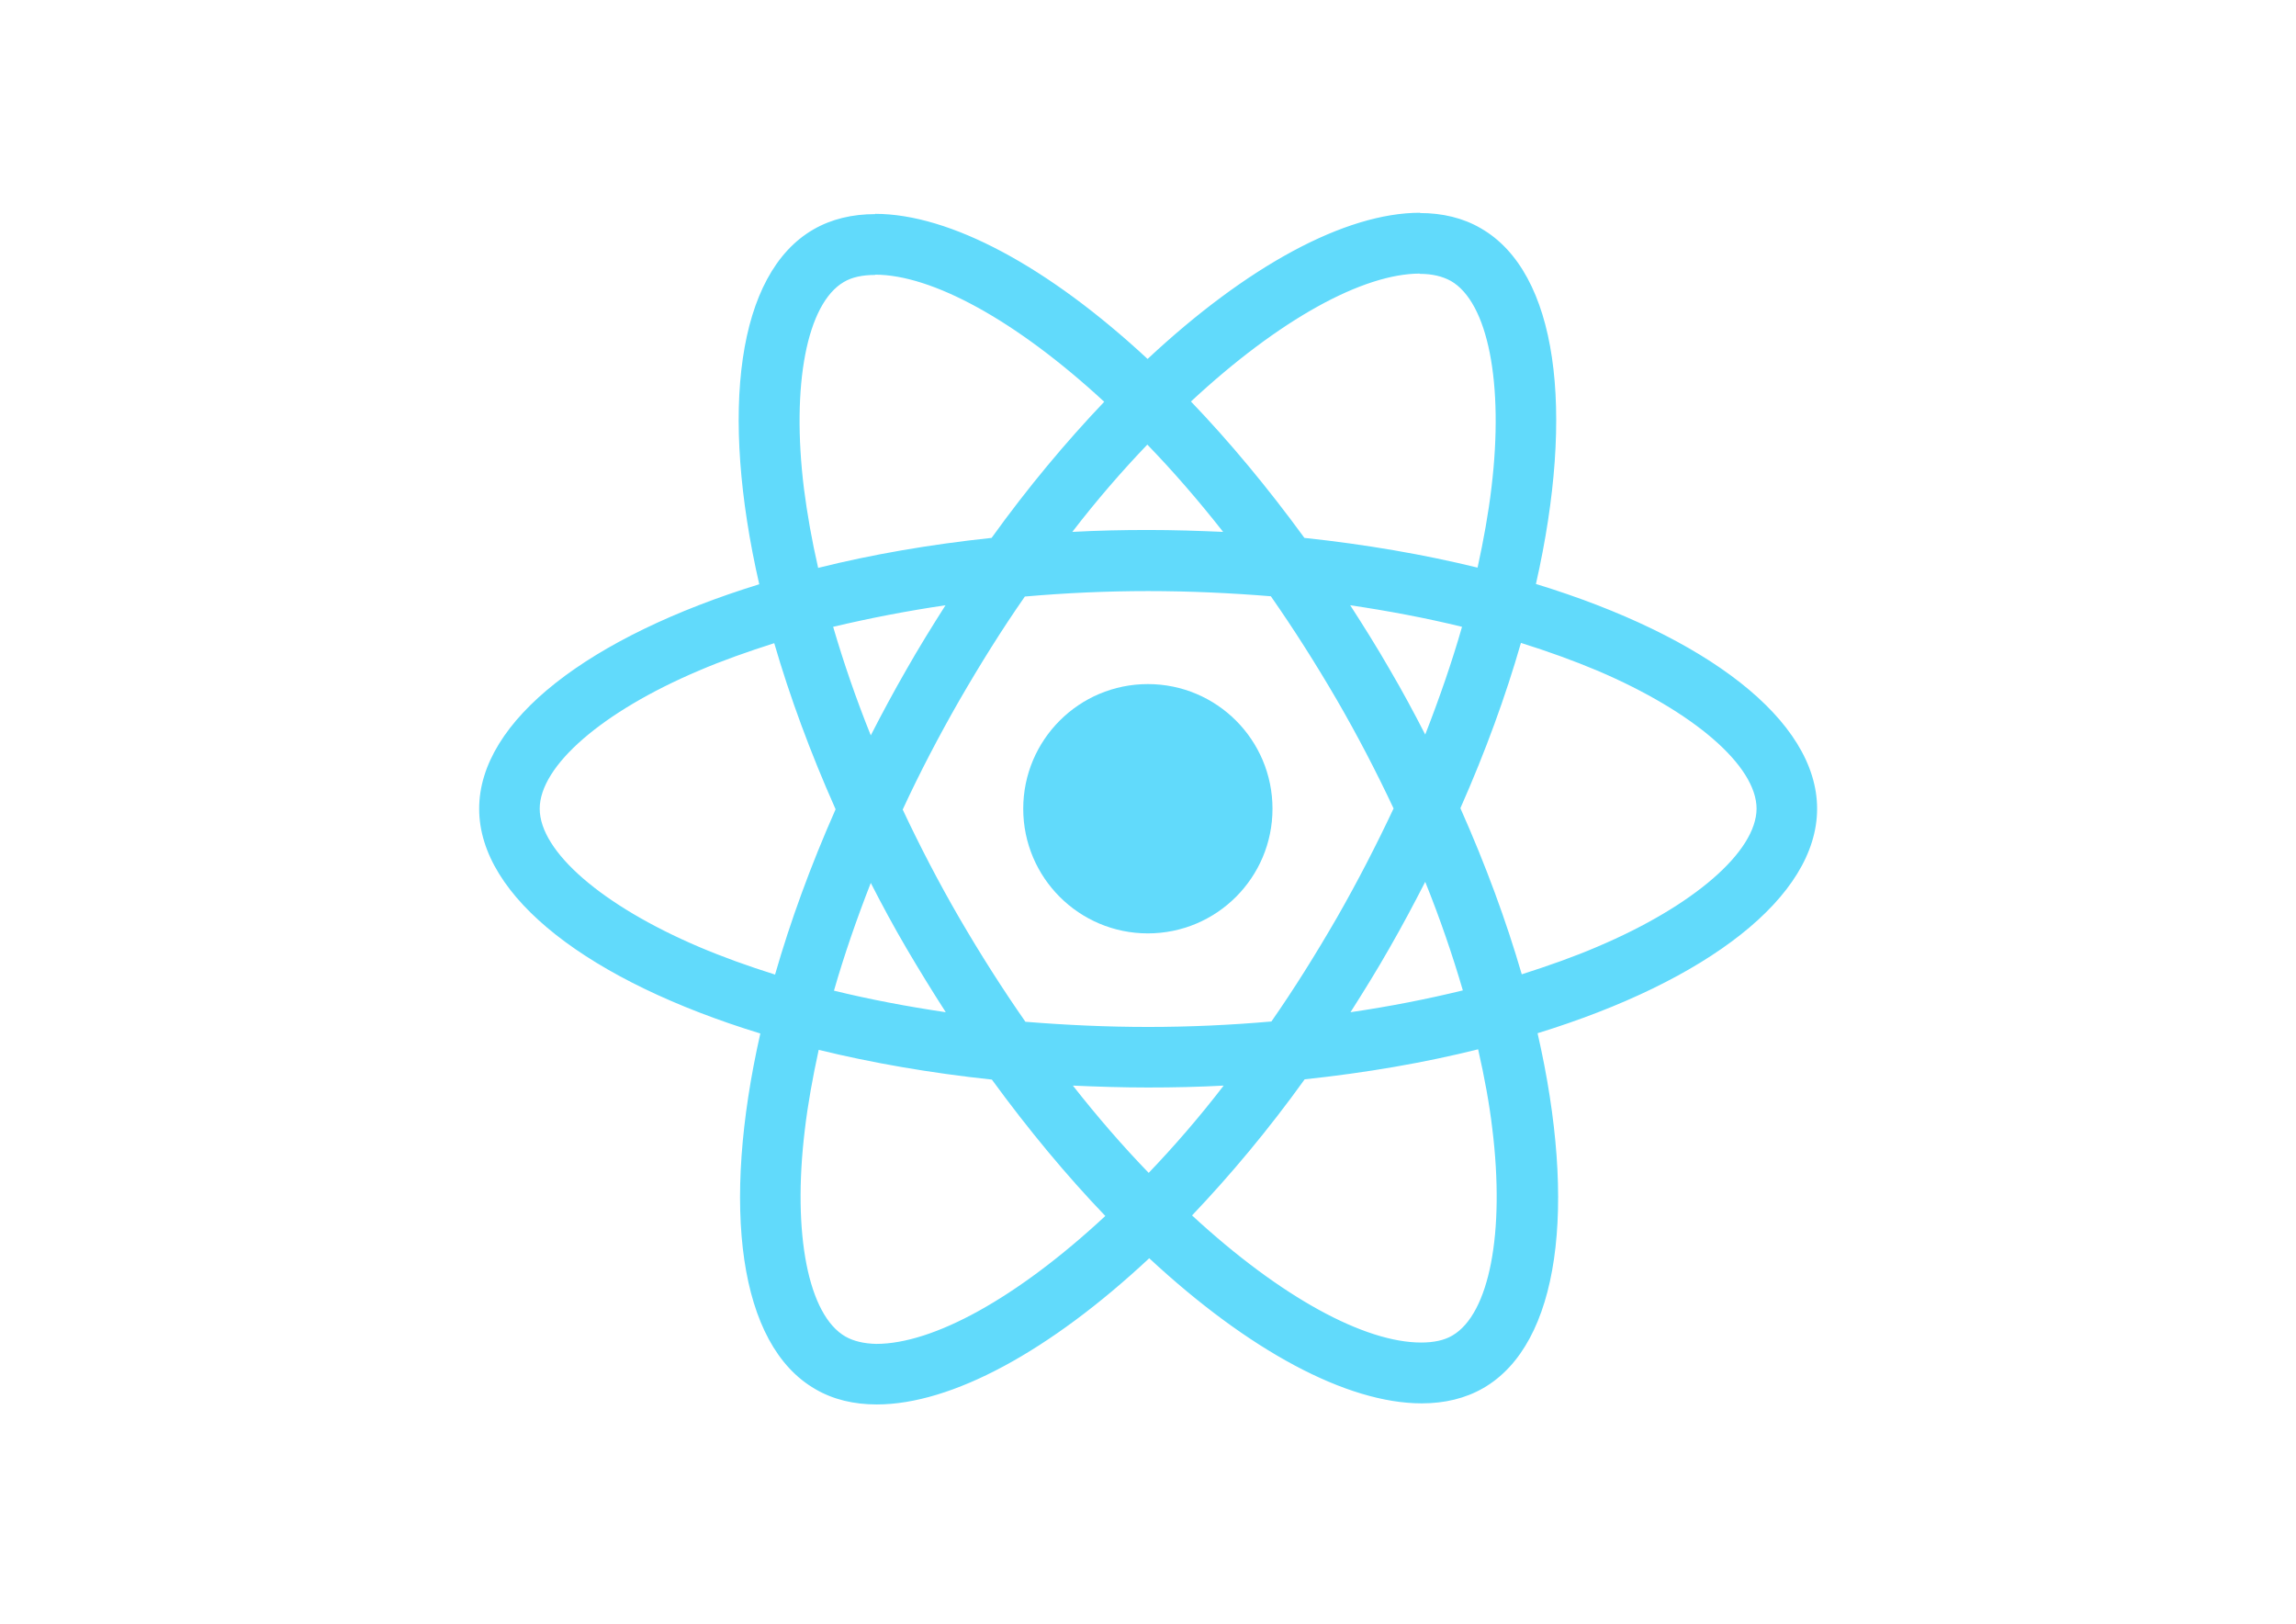
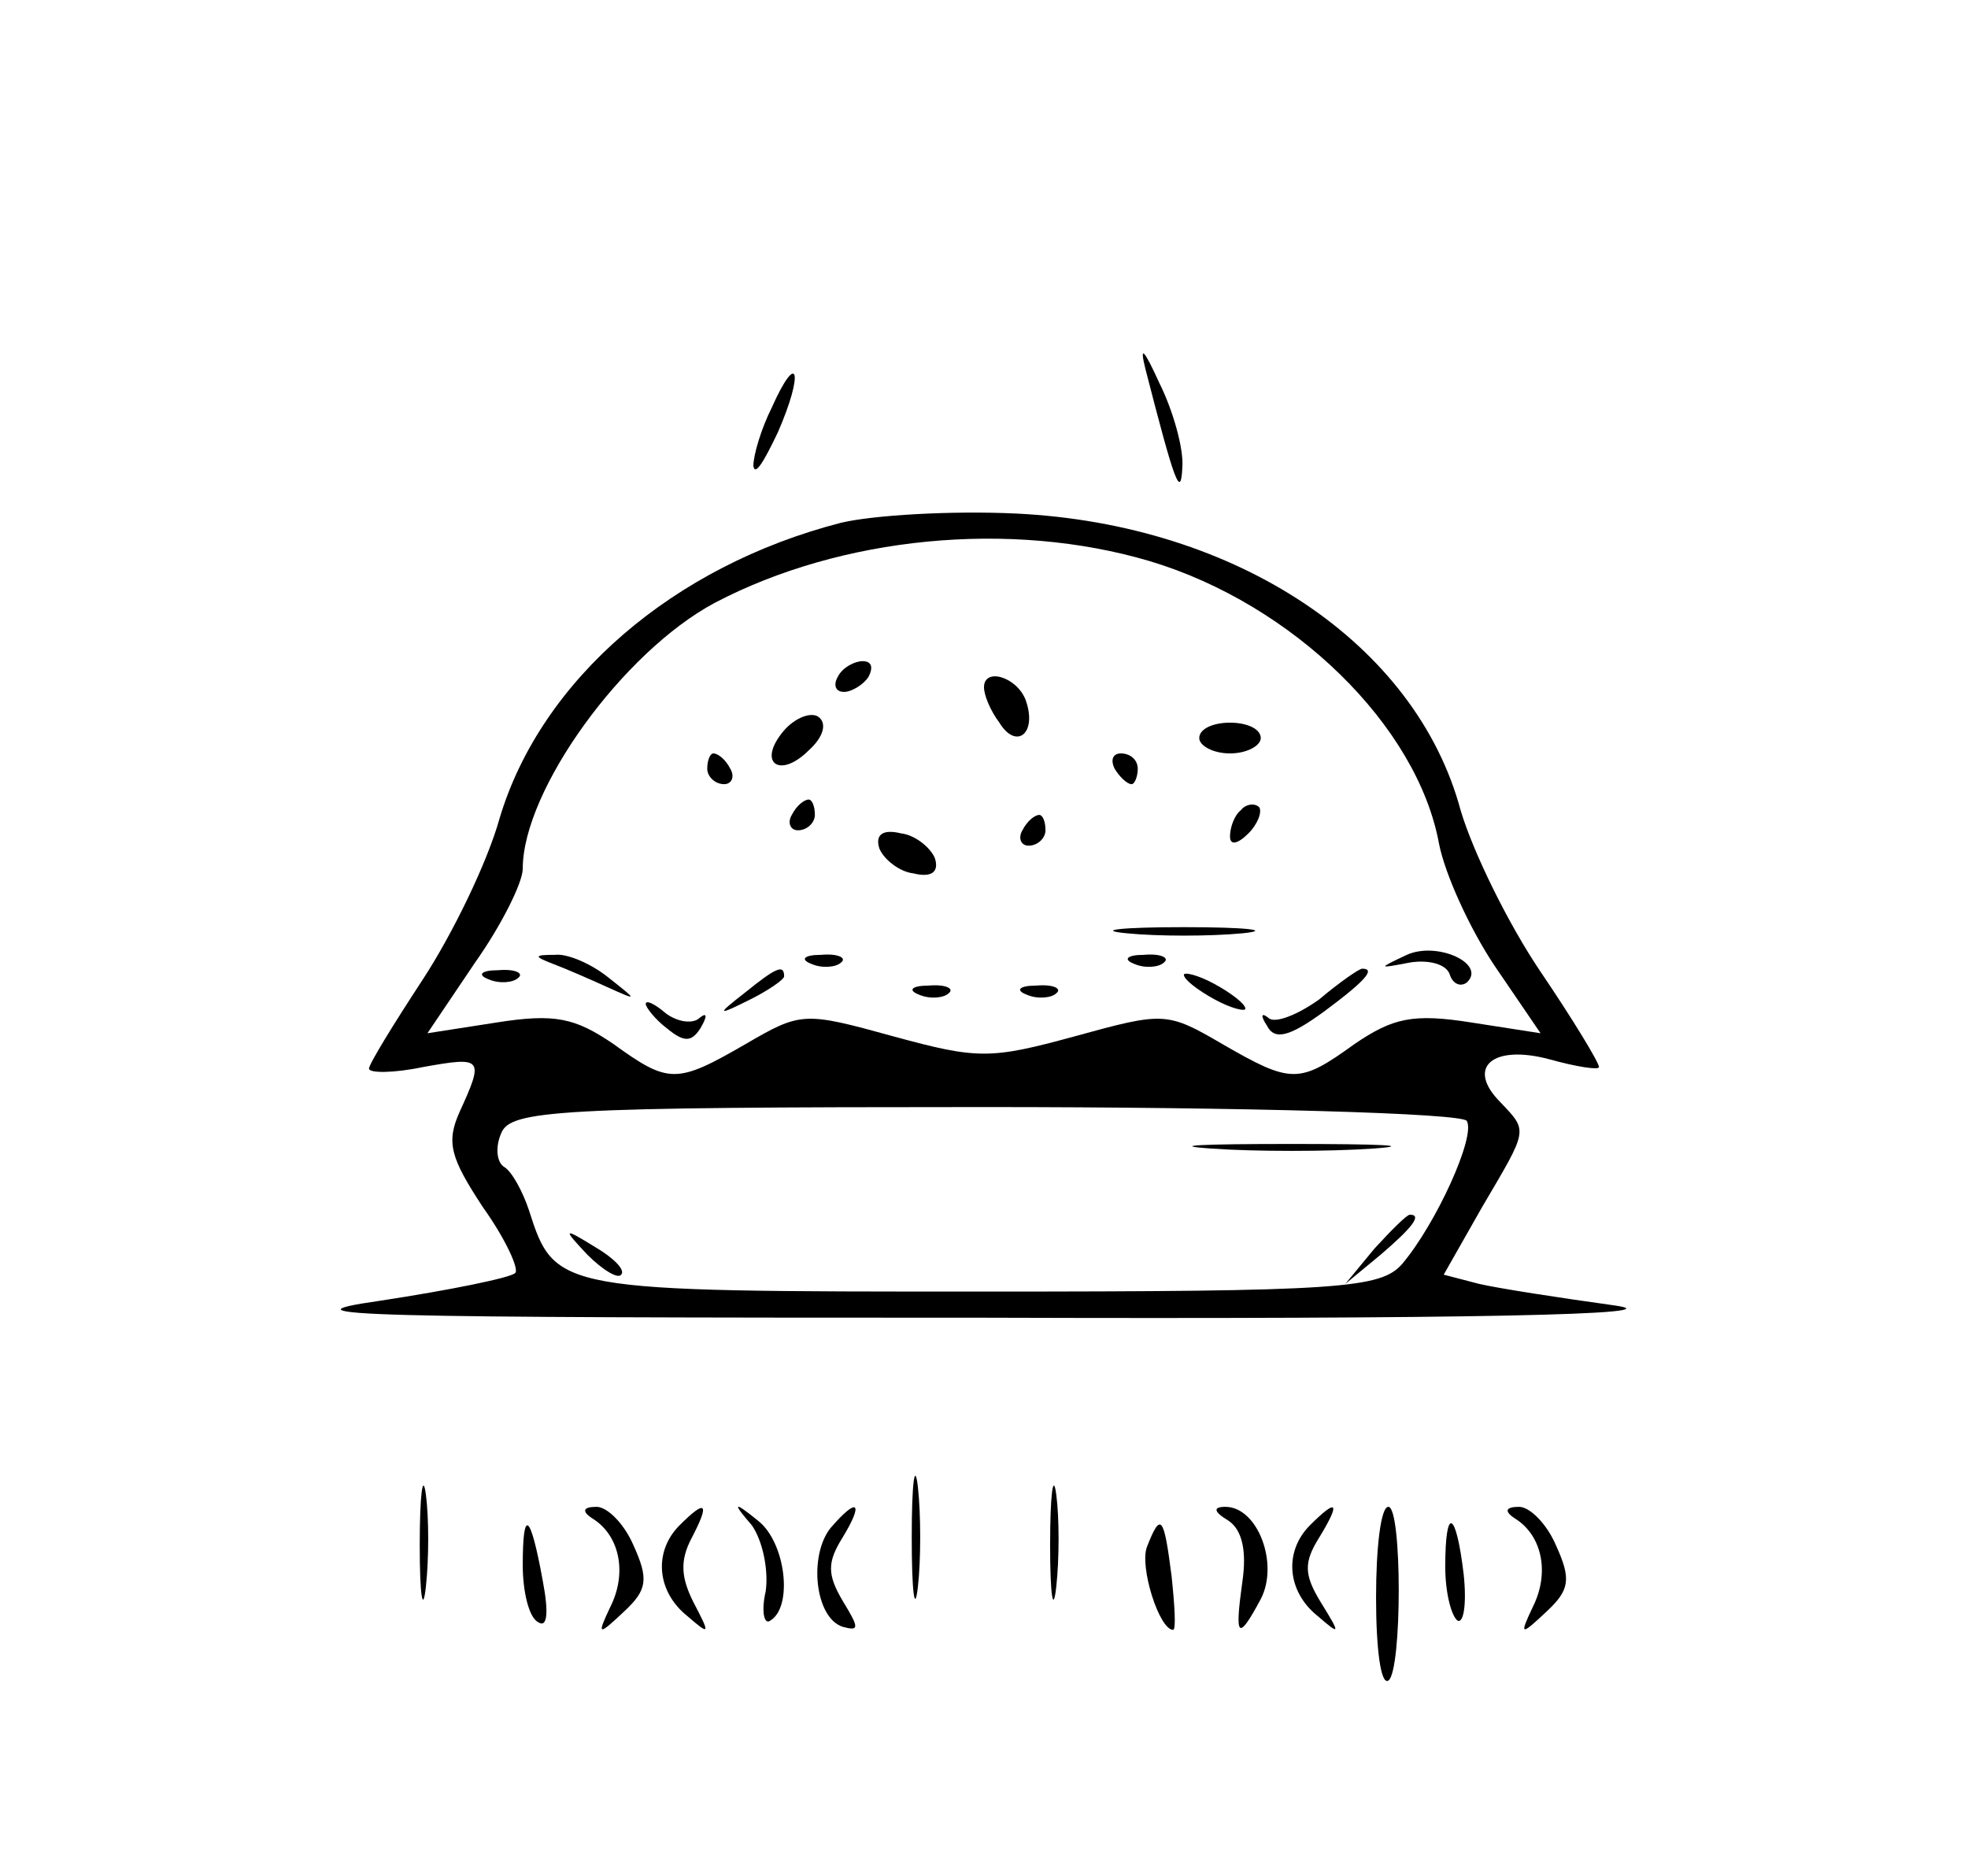
- <svg xmlns="http://www.w3.org/2000/svg" viewBox="0 0 841.9 595.3">
-   <g fill="#61DAFB">
-     <path d="M666.3 296.5c0-32.5-40.7-63.3-103.1-82.4 14.4-63.6 8-114.2-20.2-130.4-6.5-3.8-14.1-5.6-22.4-5.6v22.3c4.6 0 8.3.9 11.4 2.6 13.6 7.8 19.5 37.5 14.9 75.7-1.1 9.4-2.9 19.3-5.1 29.4-19.6-4.8-41-8.5-63.5-10.9-13.5-18.5-27.5-35.3-41.6-50 32.6-30.3 63.2-46.9 84-46.9V78c-27.5 0-63.5 19.6-99.9 53.6-36.4-33.8-72.4-53.2-99.9-53.2v22.3c20.7 0 51.4 16.5 84 46.6-14 14.7-28 31.4-41.3 49.9-22.6 2.4-44 6.1-63.6 11-2.3-10-4-19.7-5.2-29-4.7-38.2 1.1-67.9 14.6-75.8 3-1.8 6.9-2.6 11.5-2.6V78.5c-8.4 0-16 1.8-22.6 5.6-28.1 16.2-34.4 66.7-19.9 130.1-62.2 19.2-102.7 49.9-102.7 82.3 0 32.5 40.7 63.3 103.1 82.4-14.4 63.6-8 114.2 20.2 130.4 6.5 3.8 14.1 5.6 22.5 5.6 27.5 0 63.5-19.6 99.9-53.6 36.4 33.8 72.4 53.2 99.9 53.2 8.4 0 16-1.8 22.6-5.6 28.1-16.2 34.4-66.7 19.9-130.1 62-19.1 102.5-49.9 102.5-82.3zm-130.2-66.7c-3.7 12.9-8.3 26.2-13.5 39.5-4.1-8-8.4-16-13.1-24-4.6-8-9.5-15.8-14.4-23.4 14.2 2.1 27.9 4.7 41 7.9zm-45.8 106.5c-7.8 13.5-15.8 26.3-24.1 38.2-14.9 1.3-30 2-45.2 2-15.1 0-30.2-.7-45-1.9-8.3-11.9-16.4-24.6-24.2-38-7.6-13.1-14.5-26.4-20.8-39.8 6.2-13.4 13.2-26.8 20.7-39.9 7.8-13.5 15.8-26.3 24.1-38.2 14.9-1.3 30-2 45.2-2 15.1 0 30.2.7 45 1.9 8.3 11.9 16.4 24.6 24.2 38 7.6 13.1 14.5 26.4 20.8 39.8-6.3 13.4-13.2 26.8-20.7 39.9zm32.3-13c5.4 13.4 10 26.8 13.8 39.8-13.1 3.2-26.9 5.9-41.2 8 4.9-7.7 9.8-15.6 14.4-23.7 4.6-8 8.9-16.1 13-24.1zM421.2 430c-9.3-9.6-18.6-20.3-27.8-32 9 .4 18.2.7 27.5.7 9.4 0 18.7-.2 27.8-.7-9 11.7-18.3 22.4-27.5 32zm-74.4-58.9c-14.2-2.1-27.9-4.7-41-7.9 3.7-12.9 8.3-26.2 13.5-39.5 4.1 8 8.4 16 13.1 24 4.7 8 9.5 15.8 14.4 23.4zM420.7 163c9.3 9.6 18.6 20.3 27.8 32-9-.4-18.2-.7-27.5-.7-9.4 0-18.7.2-27.8.7 9-11.7 18.3-22.4 27.5-32zm-74 58.9c-4.9 7.7-9.8 15.6-14.4 23.7-4.6 8-8.9 16-13 24-5.4-13.4-10-26.8-13.8-39.8 13.1-3.1 26.9-5.8 41.2-7.9zm-90.5 125.2c-35.4-15.1-58.3-34.9-58.3-50.6 0-15.7 22.9-35.6 58.3-50.6 8.6-3.7 18-7 27.7-10.1 5.7 19.6 13.2 40 22.5 60.9-9.2 20.8-16.6 41.1-22.2 60.6-9.9-3.1-19.3-6.5-28-10.2zM310 490c-13.6-7.8-19.5-37.5-14.9-75.7 1.1-9.4 2.9-19.3 5.1-29.4 19.6 4.8 41 8.5 63.5 10.9 13.5 18.5 27.5 35.3 41.6 50-32.6 30.3-63.2 46.9-84 46.9-4.5-.1-8.3-1-11.3-2.7zm237.2-76.2c4.7 38.2-1.1 67.9-14.6 75.8-3 1.8-6.9 2.6-11.5 2.6-20.7 0-51.4-16.5-84-46.6 14-14.7 28-31.4 41.3-49.9 22.6-2.4 44-6.1 63.6-11 2.3 10.1 4.1 19.8 5.2 29.1zm38.5-66.7c-8.6 3.7-18 7-27.7 10.1-5.7-19.6-13.2-40-22.5-60.9 9.2-20.8 16.6-41.1 22.2-60.6 9.9 3.1 19.3 6.5 28.1 10.2 35.4 15.1 58.3 34.9 58.3 50.6-.1 15.7-23 35.6-58.4 50.6zM320.8 78.4z" />
-     <circle cx="420.9" cy="296.5" r="45.7" />
-     <path d="M520.5 78.1z" />
+ <svg xmlns="http://www.w3.org/2000/svg" version="1.0" width="128pt" height="122pt" viewBox="0 0 128 122" preserveAspectRatio="xMidYMid meet">
+   <g transform="translate(0,122) scale(0.1,-0.1)" fill="#000000" stroke="none">
+     <path d="M745 980 c19 -74 23 -85 24 -64 1 12 -6 37 -15 55 -10 22 -13 25 -9 9z" />
+     <path d="M502 955 c-7 -14 -12 -31 -12 -38 1 -7 7 3 16 22 17 39 13 54 -4 16z" />
+     <path d="M547 880 c-109 -28 -195 -102 -222 -192 -8 -29 -31 -76 -50 -105 -19 -29 -35 -55 -35 -58 0 -3 16 -3 35 1 39 7 40 6 24 -29 -9 -20 -6 -30 15 -62 15 -21 24 -41 21 -43 -3 -3 -42 -11 -88 -18 -70 -10 -12 -11 393 -11 316 -1 453 2 410 8 -36 5 -75 11 -88 14 l-23 6 25 44 c30 51 30 49 12 68 -23 23 -5 38 32 28 18 -5 32 -7 32 -5 0 3 -17 31 -38 62 -21 31 -44 78 -52 105 -29 108 -145 186 -289 193 -42 2 -93 -1 -114 -6z m201 -25 c93 -28 174 -107 188 -184 4 -20 20 -55 36 -79 l30 -44 -45 7 c-38 6 -51 3 -76 -14 -36 -26 -41 -26 -86 0 -36 21 -38 21 -96 5 -55 -15 -63 -15 -118 0 -58 16 -60 16 -96 -5 -45 -26 -50 -26 -86 0 -25 17 -38 20 -76 14 l-45 -7 31 46 c17 24 31 52 31 61 0 51 65 141 125 173 82 43 192 54 283 27z m206 -364 c6 -10 -20 -67 -42 -93 -14 -16 -40 -18 -273 -18 -277 0 -278 0 -295 53 -4 12 -11 25 -16 28 -5 3 -6 13 -2 22 6 15 36 17 314 17 170 0 311 -4 314 -9z" />
+     <path d="M545 780 c-3 -5 -2 -10 4 -10 5 0 13 5 16 10 3 6 2 10 -4 10 -5 0 -13 -4 -16 -10z" />
+     <path d="M640 773 c0 -5 4 -15 10 -23 11 -18 25 -7 17 15 -6 15 -27 21 -27 8z" />
+     <path d="M510 745 c-18 -21 -3 -32 16 -13 10 9 12 18 6 22 -5 3 -15 -1 -22 -9z" />
+     <path d="M780 740 c0 -5 9 -10 20 -10 11 0 20 5 20 10 0 6 -9 10 -20 10 -11 0 -20 -4 -20 -10z" />
+     <path d="M460 720 c0 -5 5 -10 11 -10 5 0 7 5 4 10 -3 6 -8 10 -11 10 -2 0 -4 -4 -4 -10z" />
+     <path d="M725 720 c3 -5 8 -10 11 -10 2 0 4 5 4 10 0 6 -5 10 -11 10 -5 0 -7 -4 -4 -10z" />
+     <path d="M515 690 c-3 -5 -1 -10 4 -10 6 0 11 5 11 10 0 6 -2 10 -4 10 -3 0 -8 -4 -11 -10z" />
+     <path d="M807 693 c-4 -3 -7 -11 -7 -17 0 -6 5 -5 12 2 6 6 9 14 7 17 -3 3 -9 2 -12 -2z" />
+     <path d="M665 680 c-3 -5 -1 -10 4 -10 6 0 11 5 11 10 0 6 -2 10 -4 10 -3 0 -8 -4 -11 -10z" />
+     <path d="M572 668 c3 -7 13 -15 22 -16 12 -3 17 1 14 10 -3 7 -13 15 -22 16 -12 3 -17 -1 -14 -10z" />
+     <path d="M733 613 c20 -2 54 -2 75 0 20 2 3 4 -38 4 -41 0 -58 -2 -37 -4z" />
+     <path d="M915 599 c-19 -9 -19 -9 2 -5 12 2 24 -1 26 -8 2 -6 7 -8 11 -5 13 12 -19 27 -39 18z" />
+     <path d="M360 593 c8 -3 24 -10 35 -15 20 -9 20 -9 1 6 -11 9 -27 16 -35 15 -14 0 -14 -1 -1 -6z" />
+     <path d="M528 593 c7 -3 16 -2 19 1 4 3 -2 6 -13 5 -11 0 -14 -3 -6 -6z" />
+     <path d="M738 593 c7 -3 16 -2 19 1 4 3 -2 6 -13 5 -11 0 -14 -3 -6 -6z" />
+     <path d="M318 583 c7 -3 16 -2 19 1 4 3 -2 6 -13 5 -11 0 -14 -3 -6 -6z" />
+     <path d="M484 574 c-18 -14 -18 -15 4 -4 12 6 22 13 22 15 0 8 -5 6 -26 -11z" />
+     <path d="M770 586 c0 -3 9 -10 20 -16 11 -6 20 -8 20 -6 0 3 -9 10 -20 16 -11 6 -20 8 -20 6z" />
+     <path d="M858 570 c-14 -10 -29 -16 -33 -12 -5 4 -5 1 -1 -5 5 -10 15 -7 37 9 27 20 34 28 25 28 -2 0 -15 -9 -28 -20z" />
+     <path d="M598 573 c7 -3 16 -2 19 1 4 3 -2 6 -13 5 -11 0 -14 -3 -6 -6z" />
+     <path d="M668 573 c7 -3 16 -2 19 1 4 3 -2 6 -13 5 -11 0 -14 -3 -6 -6z" />
+     <path d="M420 567 c0 -2 6 -10 14 -16 11 -9 16 -9 22 1 4 7 4 10 -1 6 -4 -4 -14 -3 -22 3 -7 6 -13 9 -13 6z" />
+     <path d="M788 473 c28 -2 76 -2 105 0 28 2 5 3 -53 3 -58 0 -81 -1 -52 -3z" />
+     <path d="M894 408 l-19 -23 23 19 c21 18 27 26 19 26 -2 0 -12 -10 -23 -22z" />
+     <path d="M382 404 c10 -10 20 -16 22 -13 3 3 -5 11 -17 18 -21 13 -21 12 -5 -5z" />
+     <path d="M593 220 c0 -36 2 -50 4 -32 2 17 2 47 0 65 -2 17 -4 3 -4 -33z" />
+     <path d="M273 215 c0 -33 2 -45 4 -27 2 18 2 45 0 60 -2 15 -4 0 -4 -33z" />
+     <path d="M683 215 c0 -33 2 -45 4 -27 2 18 2 45 0 60 -2 15 -4 0 -4 -33z" />
+     <path d="M386 232 c17 -11 22 -35 11 -57 -9 -19 -8 -19 9 -3 15 14 16 21 6 43 -6 14 -17 25 -24 25 -9 0 -10 -3 -2 -8z" />
+     <path d="M442 228 c-17 -17 -15 -43 5 -59 15 -13 15 -12 4 9 -8 16 -9 27 -1 42 12 23 9 25 -8 8z" />
+     <path d="M489 228 c7 -10 11 -29 9 -43 -3 -13 -1 -22 3 -19 15 9 10 51 -8 65 -16 13 -17 12 -4 -3z" />
+     <path d="M540 226 c-14 -18 -10 -58 8 -64 11 -3 11 -1 0 17 -10 17 -10 25 0 41 14 23 10 27 -8 6z" />
+     <path d="M799 231 c9 -6 12 -20 9 -40 -5 -36 -3 -39 12 -11 12 23 -2 60 -23 60 -8 0 -8 -3 2 -9z" />
+     <path d="M852 228 c-17 -17 -15 -43 5 -59 15 -13 15 -12 2 9 -11 18 -11 26 -1 42 14 23 12 26 -6 8z" />
+     <path d="M895 181 c0 -33 3 -57 8 -54 9 6 9 113 0 113 -5 0 -8 -27 -8 -59z" />
+     <path d="M986 232 c17 -11 22 -35 11 -57 -9 -19 -8 -19 9 -3 15 14 16 21 6 43 -6 14 -17 25 -24 25 -9 0 -10 -3 -2 -8z" />
+     <path d="M340 202 c0 -17 4 -34 10 -37 6 -4 7 6 3 27 -8 44 -13 48 -13 10z" />
+     <path d="M746 214 c-5 -13 8 -54 17 -54 2 0 1 16 -1 35 -5 39 -7 42 -16 19z" />
+     <path d="M940 201 c0 -17 4 -32 8 -35 4 -2 6 11 4 30 -5 42 -12 45 -12 5z" />
  </g>
</svg>
